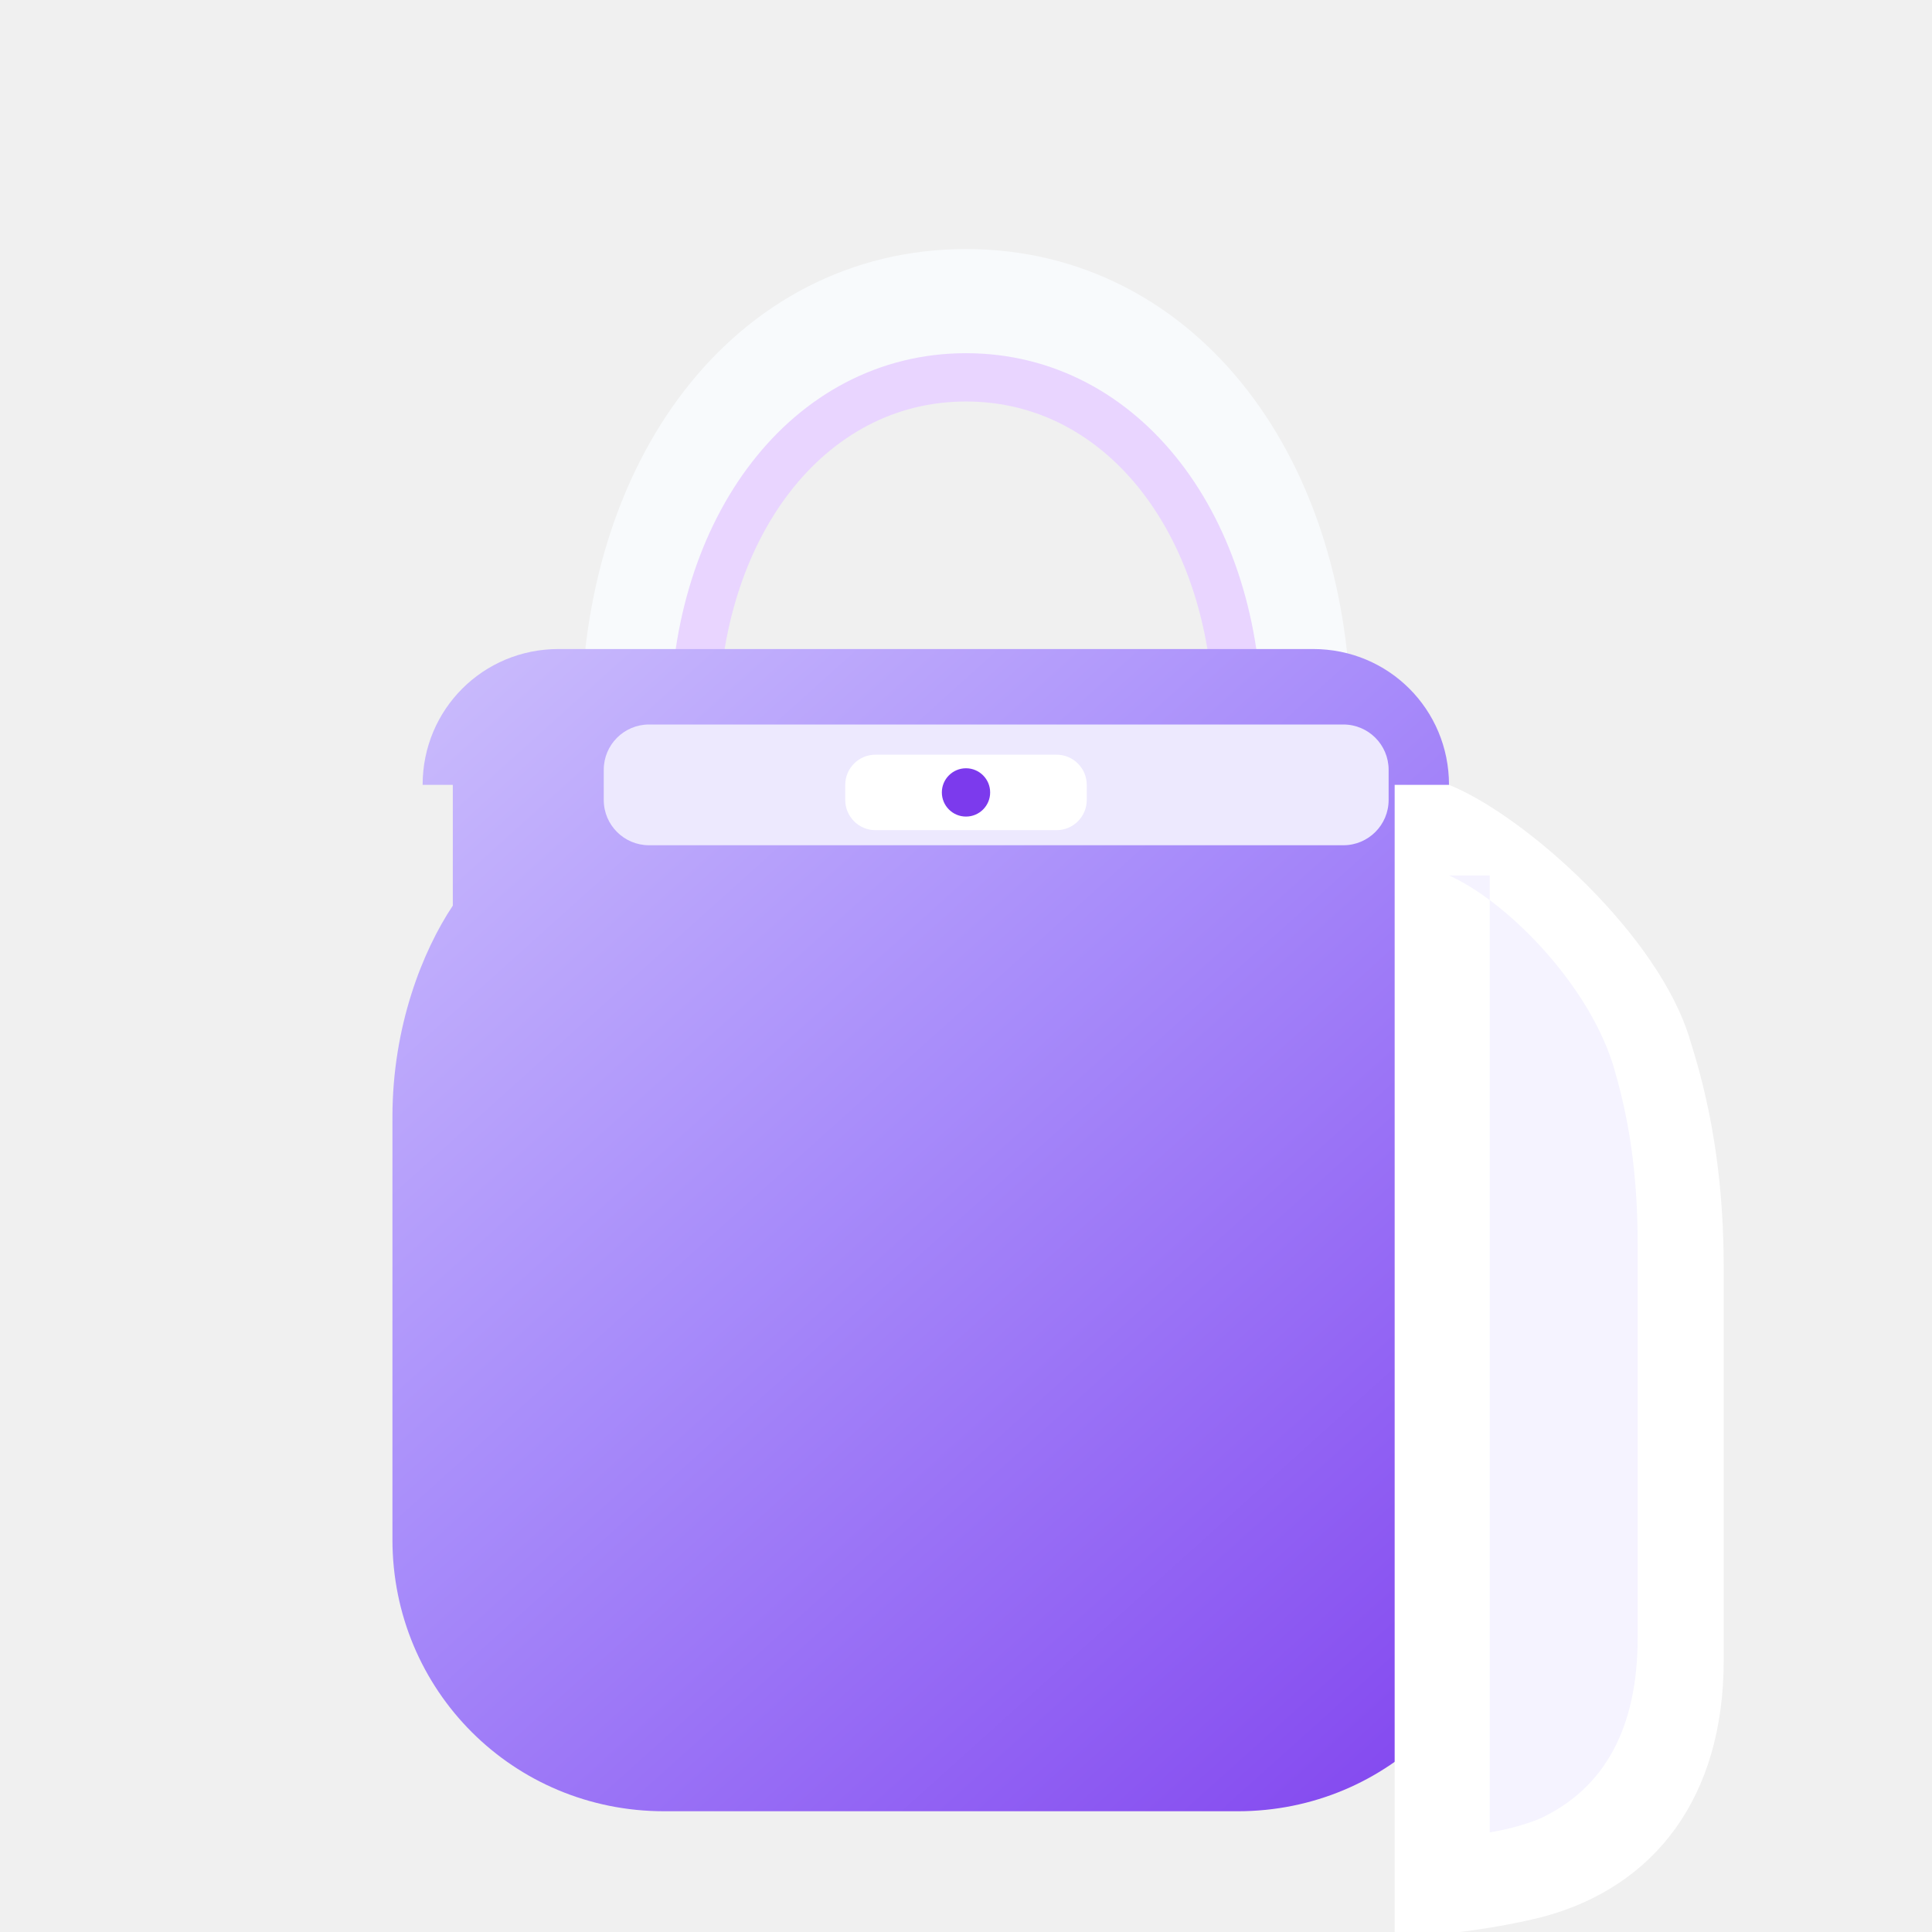
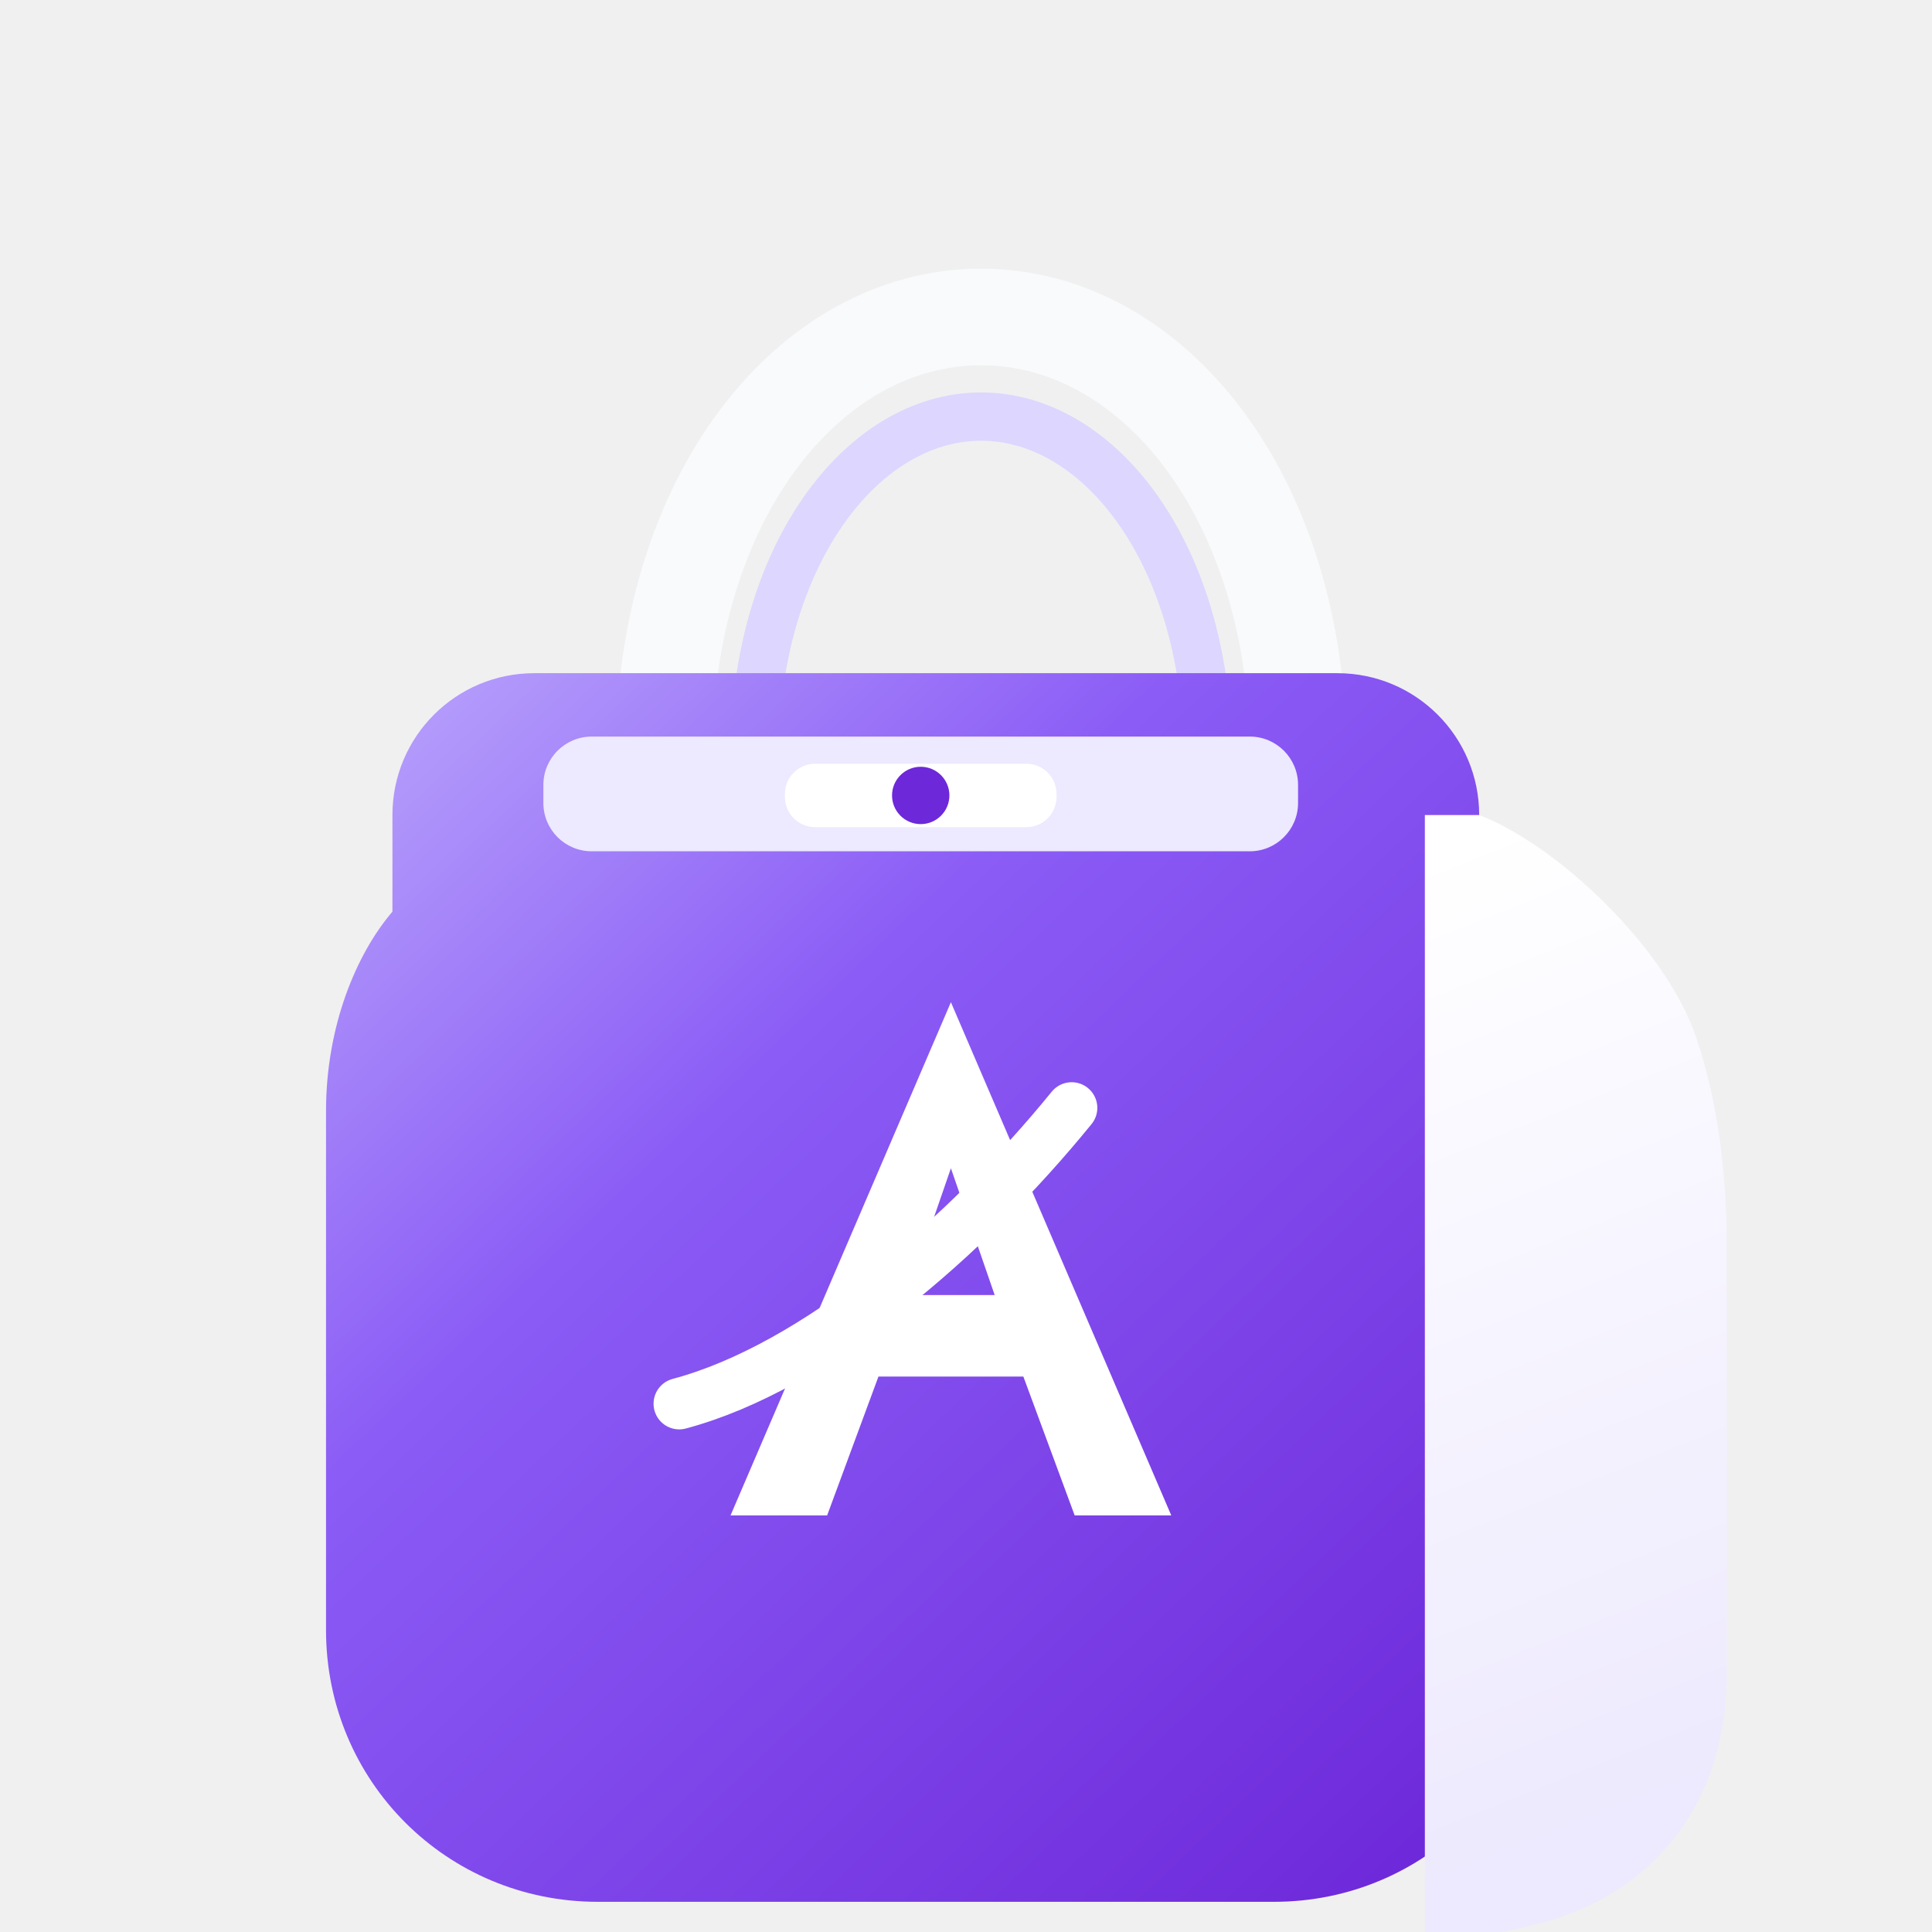
- <svg xmlns="http://www.w3.org/2000/svg" viewBox="0 0 128 128" role="img" aria-label="AcctSuite">
+ <svg xmlns="http://www.w3.org/2000/svg" viewBox="0 0 64 64" role="img" aria-label="AcctSuite">
  <defs>
-     <linearGradient id="bag" x1="20" y1="20" x2="110" y2="120" gradientUnits="userSpaceOnUse">
-       <stop stop-color="#DDD6FE" />
-       <stop offset="0.5" stop-color="#A78BFA" />
-       <stop offset="1" stop-color="#7C3AED" />
+     <linearGradient id="bagBody" x1="10" y1="18" x2="50" y2="60" gradientUnits="userSpaceOnUse">
+       <stop stop-color="#C4B5FD" />
+       <stop offset=".4" stop-color="#8B5CF6" />
+       <stop offset="1" stop-color="#6D28D9" />
+     </linearGradient>
+     <linearGradient id="bagSide" x1="48" y1="28" x2="60" y2="58" gradientUnits="userSpaceOnUse">
+       <stop stop-color="#FFFFFF" />
+       <stop offset="1" stop-color="#EDE9FE" />
    </linearGradient>
  </defs>
-   <path fill="none" stroke="#F8FAFC" stroke-width="7" stroke-linecap="round" d="M42 48c0-16 9-28 22-28s22 12 22 28" />
-   <path fill="none" stroke="#E9D5FF" stroke-width="3.2" stroke-linecap="round" d="M46 48c0-13 7.5-23 18-23s18 10 18 23" />
-   <path fill="url(#bag)" d="M28 52c0-5 4-9 9-9h50c5 0 9 4 9 9v8c2 3 4 8 4 14v28c0 10-8 18-18 18H44c-10 0-18-8-18-18V74c0-6 2-11 4-14v-8z" />
-   <path fill="#FFFFFF" d="M96 52c5 2 14 10 16 17 1.6 5 2.2 10 2.2 15v26c0 9-4.5 15-12 17-3.2.8-6.6 1.2-9.8 1.4V52z" />
-   <path fill="#F5F3FF" d="M96 58c4 1.8 9.5 7.5 11 13 1.1 3.8 1.5 7.5 1.5 11.5v26c0 6-2.2 10-6.5 12-1 .4-2.1.7-3.3.9V58z" />
-   <rect x="40" y="48" width="52" height="8" rx="3" fill="#EDE9FE" />
-   <rect x="56" y="50" width="16" height="5" rx="2" fill="#FFFFFF" />
-   <circle cx="64" cy="52.5" r="1.6" fill="#7C3AED" />
+   <path fill="none" stroke="#F8FAFC" stroke-width="3.2" stroke-linecap="round" d="M22 25c0-8.5 4.8-14.5 10.5-14.5S43 16.5 43 25" />
+   <path fill="none" stroke="#DDD6FE" stroke-width="1.6" stroke-linecap="round" d="M25 25c0-6.5 3.5-11.2 7.5-11.2S40 18.5 40 25" />
+   <path fill="url(#bagBody)" d="M13 27c0-2.6 2.1-4.7 4.7-4.7h26.6c2.6 0 4.7 2.1 4.7 4.7v3.2c1.2 1.4 2.2 3.8 2.2 6.6v17.2c0 5-4 9-9 9H19.8c-5 0-9-4-9-9V36.8c0-2.8 1-5.2 2.2-6.6V27z" />
+   <path fill="url(#bagSide)" d="M49 27c2.6 1 6.2 4.4 7.2 7.4.7 2.1 1 4.4 1 6.9v14.2c0 4-2.2 7-5.8 8.1-1.3.4-2.8.6-4.2.7V27z" />
+   <rect x="18" y="24.4" width="25" height="3.8" rx="1.6" fill="#EDE9FE" />
+   <rect x="26" y="25.3" width="9" height="2.1" rx="1" fill="#FFFFFF" />
+   <circle cx="30.5" cy="26.35" r=".95" fill="#6D28D9" />
+   <path fill="#FFFFFF" d="M31.5 33.2 L38.8 50.2 H35.6 L33.9 45.6 H29.1 L27.4 50.2 H24.2 Z M30.05 42.9 H32.95 L31.5 38.7 Z" />
+   <path fill="none" stroke="#FFFFFF" stroke-width="1.7" stroke-linecap="round" d="M22.5 46.5c4.5-1.2 9.5-5.5 13-9.8" />
</svg>
